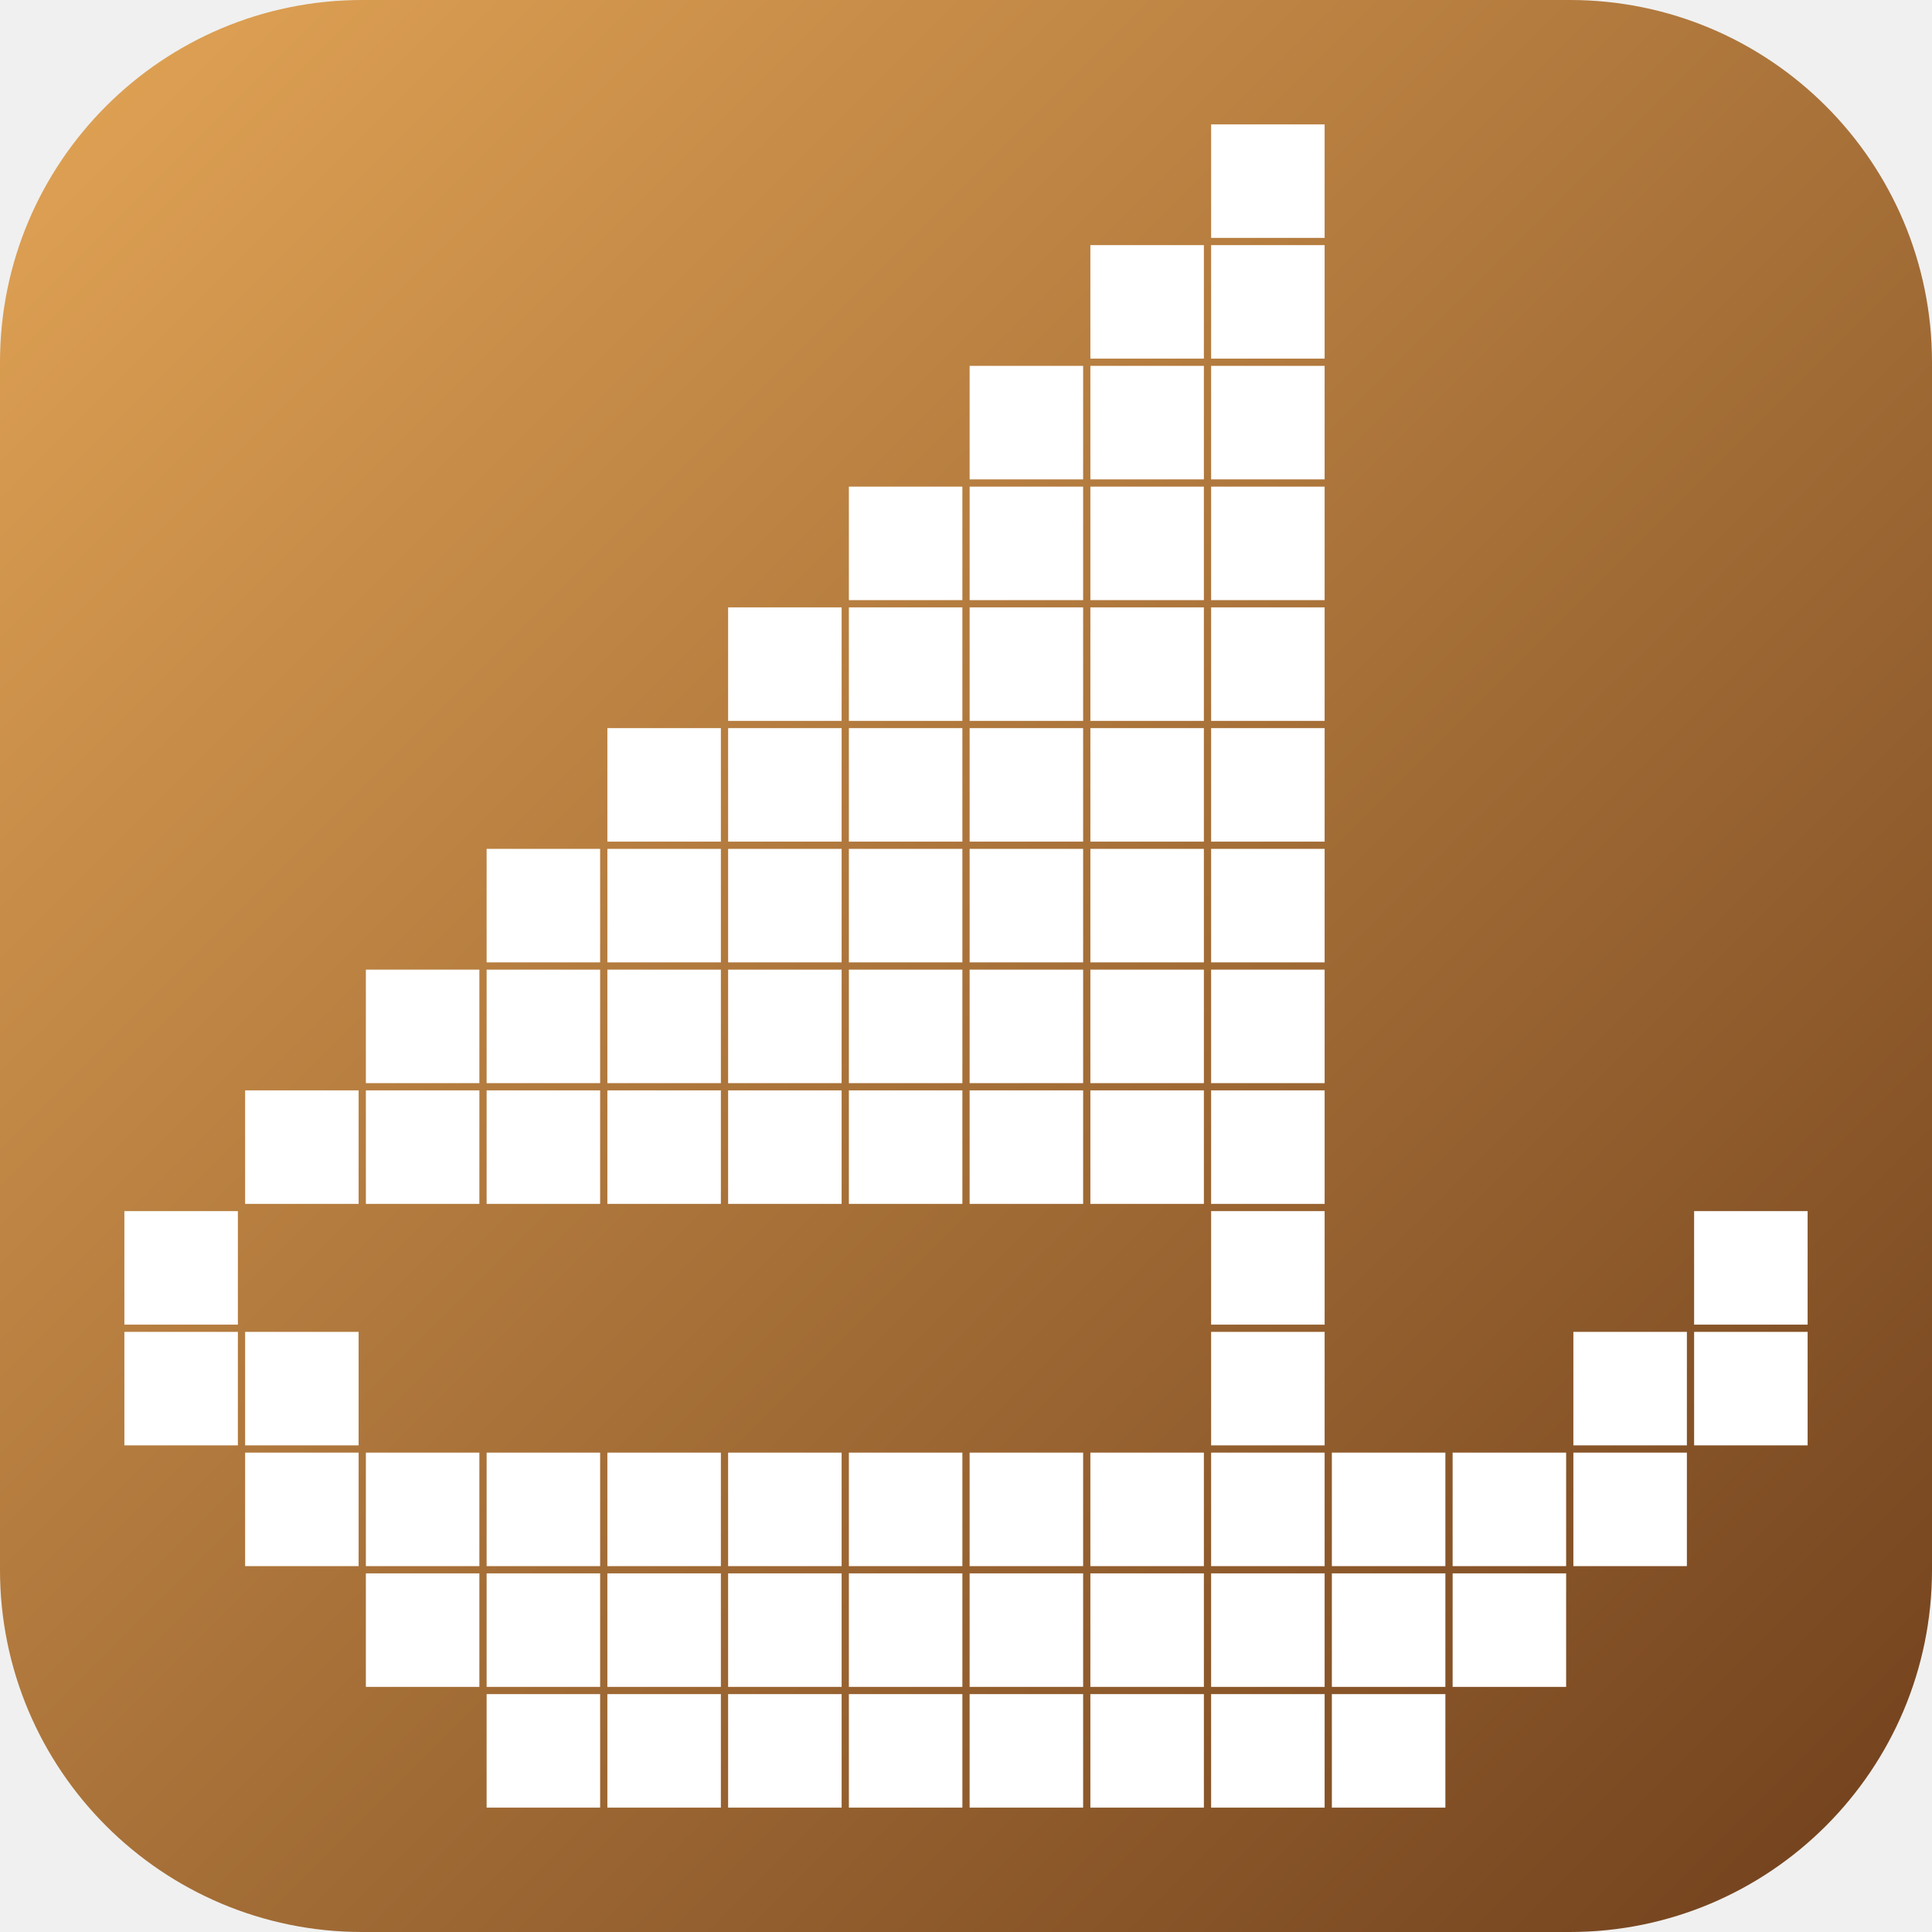
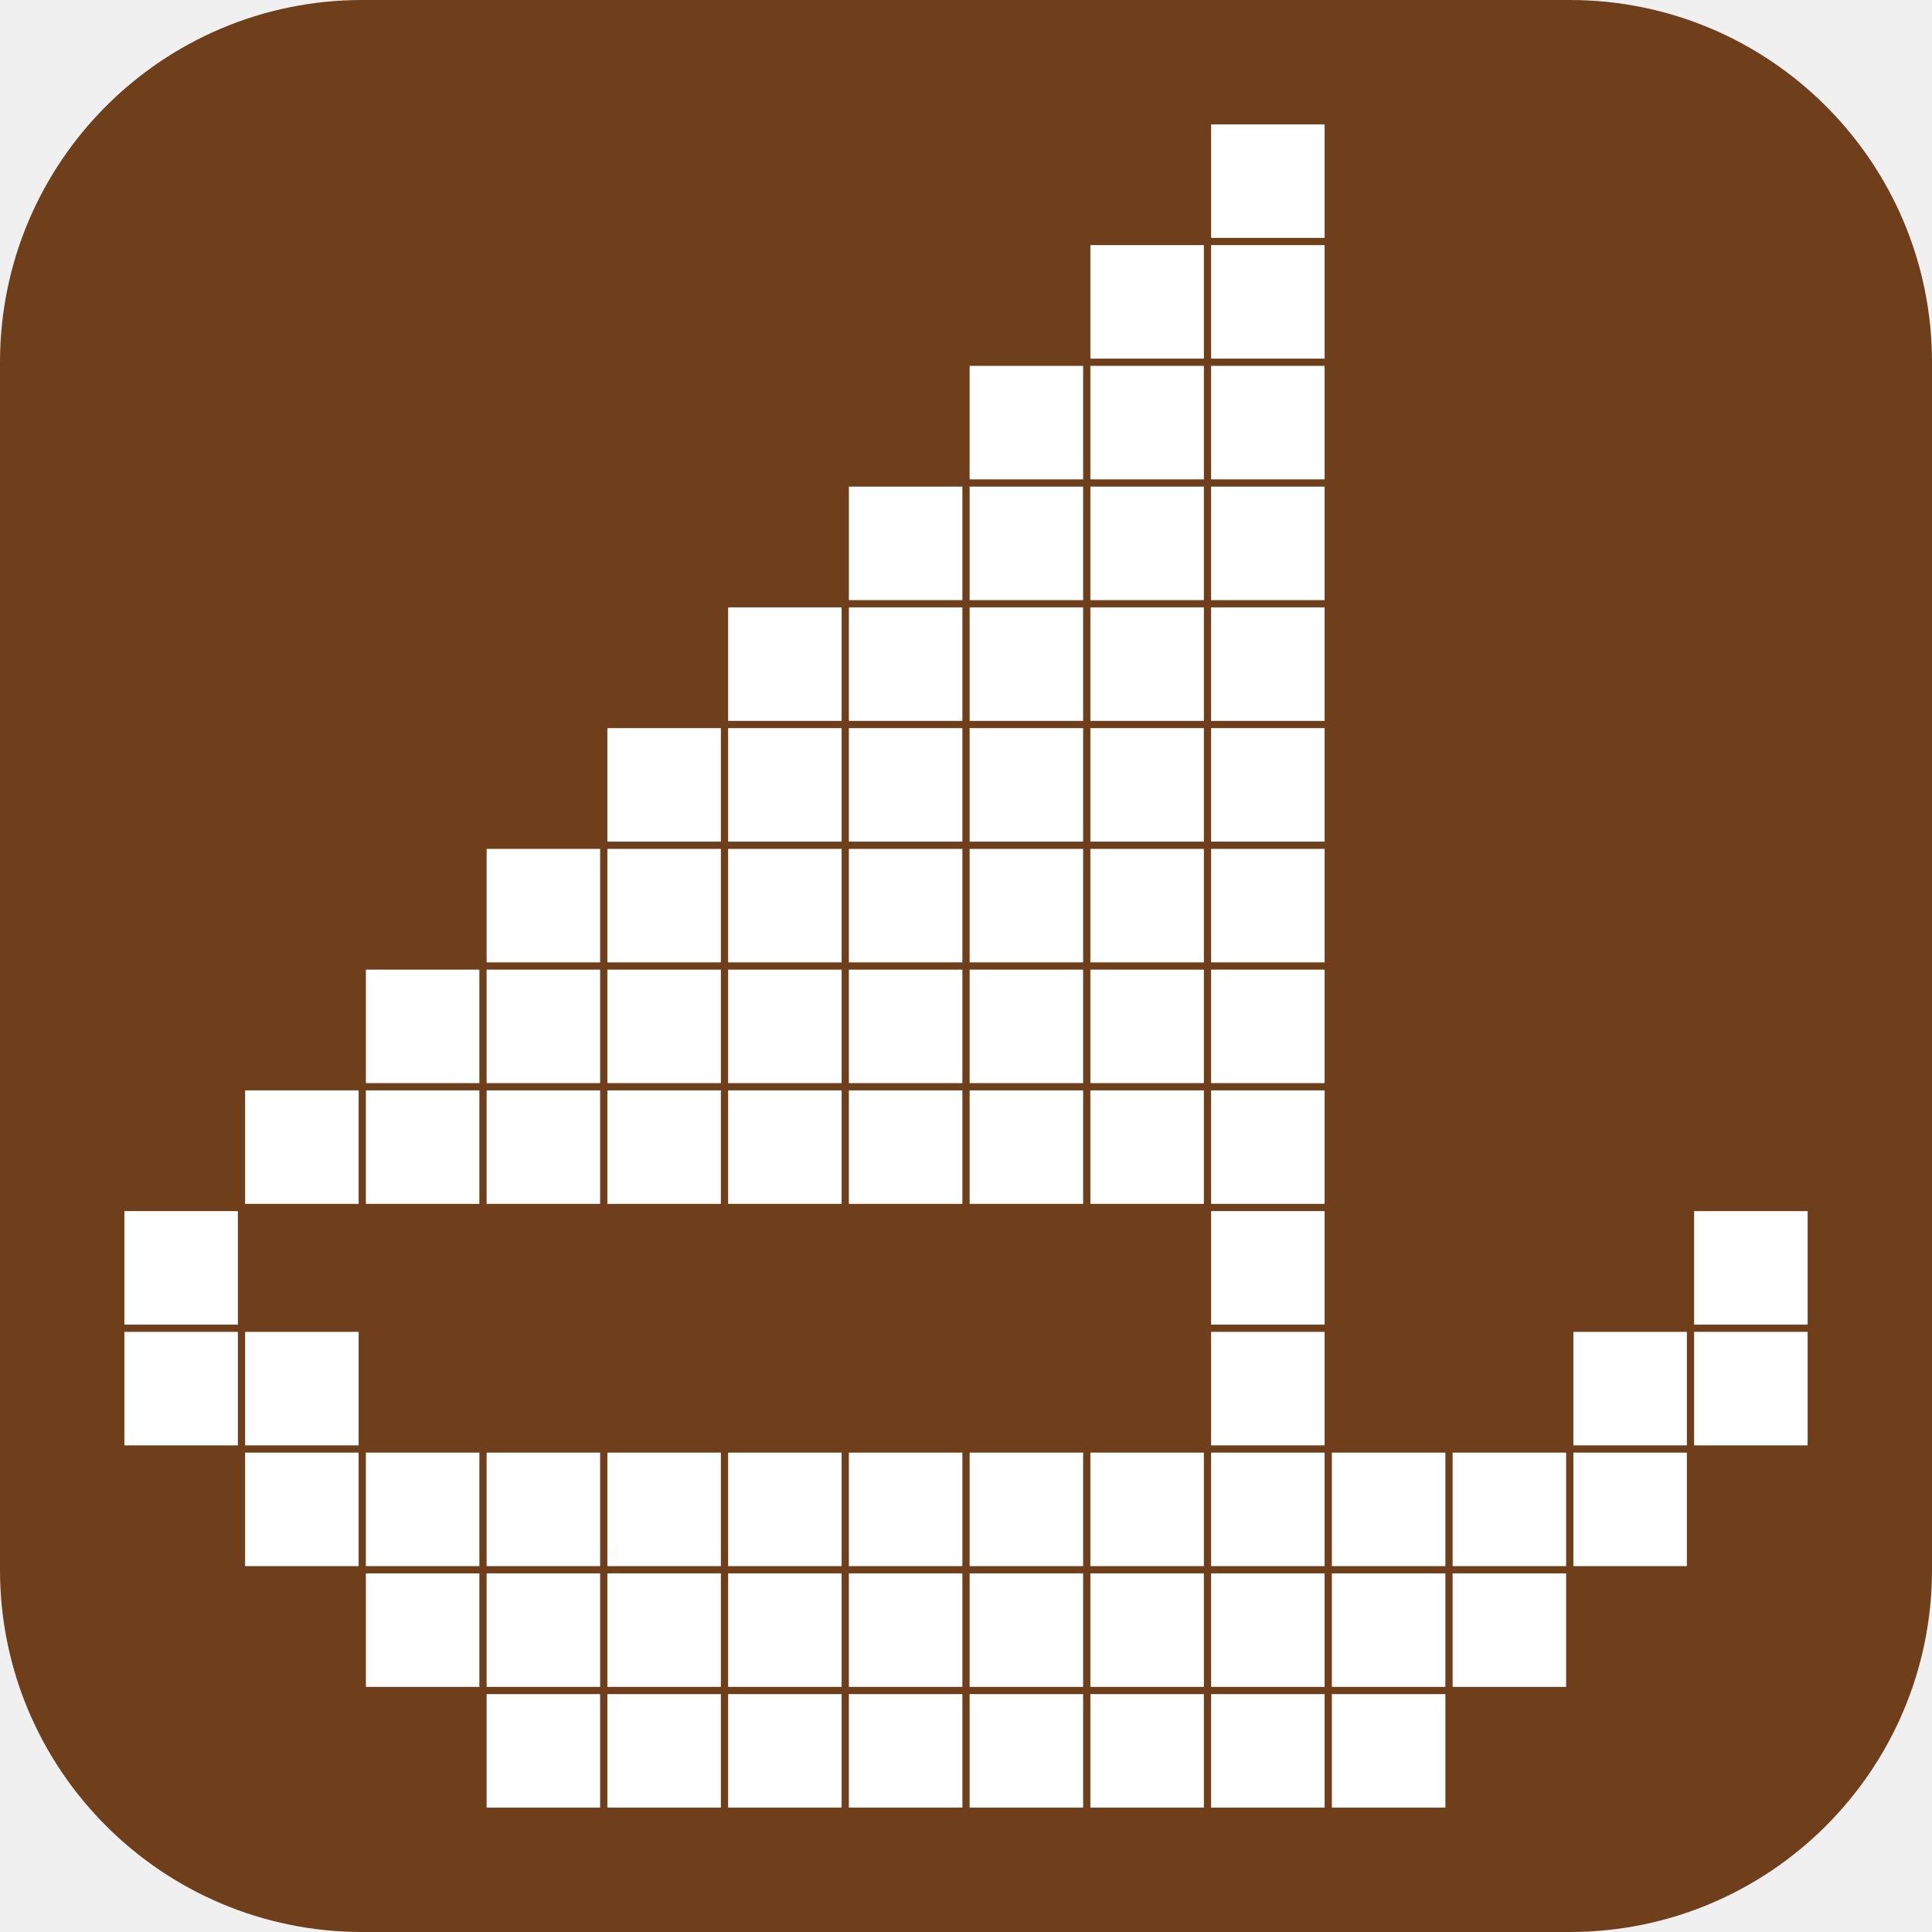
<svg xmlns="http://www.w3.org/2000/svg" viewBox="0 0 512 512">
-   <defs>
-     <linearGradient id="g" x1="0" y1="0" x2="1" y2="1">
-       <stop offset="0" stop-color="#e3a556" />
-       <stop offset="1" stop-color="#6f3f1c" />
-     </linearGradient>
-   </defs>
-   <rect width="512" height="512" rx="96" fill="url(#g)" />
+   <rect width="512" height="512" rx="96" fill="#6f3f1c" />
  <path fill="#ffffff" d="M320.96 32.96h30.08v30.08h-30.08zM288.96 64.96h30.08v30.08h-30.08zM320.96 64.96h30.08v30.08h-30.08zM256.96 96.96h30.08v30.08h-30.08zM288.96 96.96h30.08v30.08h-30.08zM320.96 96.96h30.08v30.08h-30.08zM224.96 128.96h30.08v30.08h-30.08zM256.96 128.96h30.08v30.08h-30.08zM288.96 128.96h30.08v30.08h-30.08zM320.96 128.96h30.08v30.08h-30.08zM192.96 160.96h30.08v30.08h-30.08zM224.96 160.96h30.08v30.08h-30.08zM256.96 160.96h30.08v30.08h-30.08zM288.96 160.96h30.08v30.08h-30.08zM320.96 160.96h30.08v30.08h-30.08zM160.96 192.96h30.08v30.08h-30.08zM192.96 192.96h30.08v30.08h-30.08zM224.96 192.96h30.08v30.08h-30.08zM256.96 192.96h30.08v30.08h-30.08zM288.96 192.96h30.08v30.08h-30.08zM320.96 192.96h30.08v30.08h-30.08zM128.96 224.96h30.08v30.08h-30.08zM160.96 224.96h30.08v30.08h-30.08zM192.96 224.96h30.08v30.08h-30.08zM224.96 224.96h30.08v30.08h-30.08zM256.96 224.96h30.08v30.08h-30.08zM288.96 224.96h30.08v30.08h-30.08zM320.96 224.96h30.08v30.08h-30.08zM96.96 256.96h30.08v30.08h-30.08zM128.96 256.96h30.08v30.08h-30.08zM160.96 256.96h30.08v30.08h-30.08zM192.96 256.96h30.08v30.08h-30.08zM224.96 256.96h30.08v30.08h-30.08zM256.96 256.96h30.08v30.08h-30.08zM288.96 256.96h30.08v30.08h-30.08zM320.96 256.96h30.08v30.08h-30.08zM64.96 288.96h30.08v30.08h-30.08zM96.96 288.96h30.08v30.08h-30.08zM128.96 288.96h30.08v30.08h-30.08zM160.96 288.96h30.08v30.08h-30.08zM192.96 288.96h30.08v30.08h-30.08zM224.96 288.96h30.08v30.08h-30.08zM256.96 288.96h30.08v30.08h-30.08zM288.96 288.96h30.08v30.08h-30.08zM320.96 288.96h30.08v30.08h-30.08zM32.96 320.96h30.08v30.08h-30.08zM320.96 320.96h30.08v30.08h-30.08zM448.96 320.96h30.08v30.08h-30.08zM32.96 352.96h30.08v30.08h-30.08zM64.96 352.96h30.08v30.08h-30.08zM320.96 352.96h30.08v30.08h-30.08zM416.96 352.96h30.08v30.08h-30.08zM448.96 352.96h30.08v30.08h-30.08zM64.96 384.96h30.08v30.08h-30.08zM96.96 384.96h30.08v30.08h-30.08zM128.96 384.96h30.08v30.08h-30.08zM160.96 384.96h30.08v30.08h-30.08zM192.96 384.96h30.08v30.08h-30.08zM224.96 384.96h30.08v30.08h-30.08zM256.96 384.96h30.08v30.08h-30.08zM288.96 384.96h30.08v30.08h-30.08zM320.96 384.96h30.08v30.08h-30.08zM352.96 384.96h30.08v30.08h-30.08zM384.96 384.96h30.08v30.08h-30.08zM416.96 384.96h30.08v30.08h-30.08zM96.96 416.96h30.08v30.08h-30.08zM128.96 416.96h30.08v30.08h-30.08zM160.96 416.96h30.08v30.08h-30.08zM192.96 416.96h30.08v30.08h-30.08zM224.96 416.96h30.08v30.08h-30.08zM256.96 416.96h30.08v30.08h-30.08zM288.96 416.96h30.08v30.08h-30.08zM320.96 416.96h30.08v30.08h-30.08zM352.96 416.96h30.08v30.08h-30.08zM384.96 416.96h30.08v30.08h-30.08zM128.96 448.96h30.08v30.08h-30.08zM160.96 448.96h30.08v30.08h-30.08zM192.96 448.96h30.08v30.08h-30.08zM224.96 448.96h30.08v30.08h-30.08zM256.96 448.96h30.08v30.08h-30.08zM288.96 448.96h30.08v30.08h-30.08zM320.96 448.96h30.08v30.08h-30.08zM352.96 448.96h30.08v30.08h-30.08z" />
</svg>
